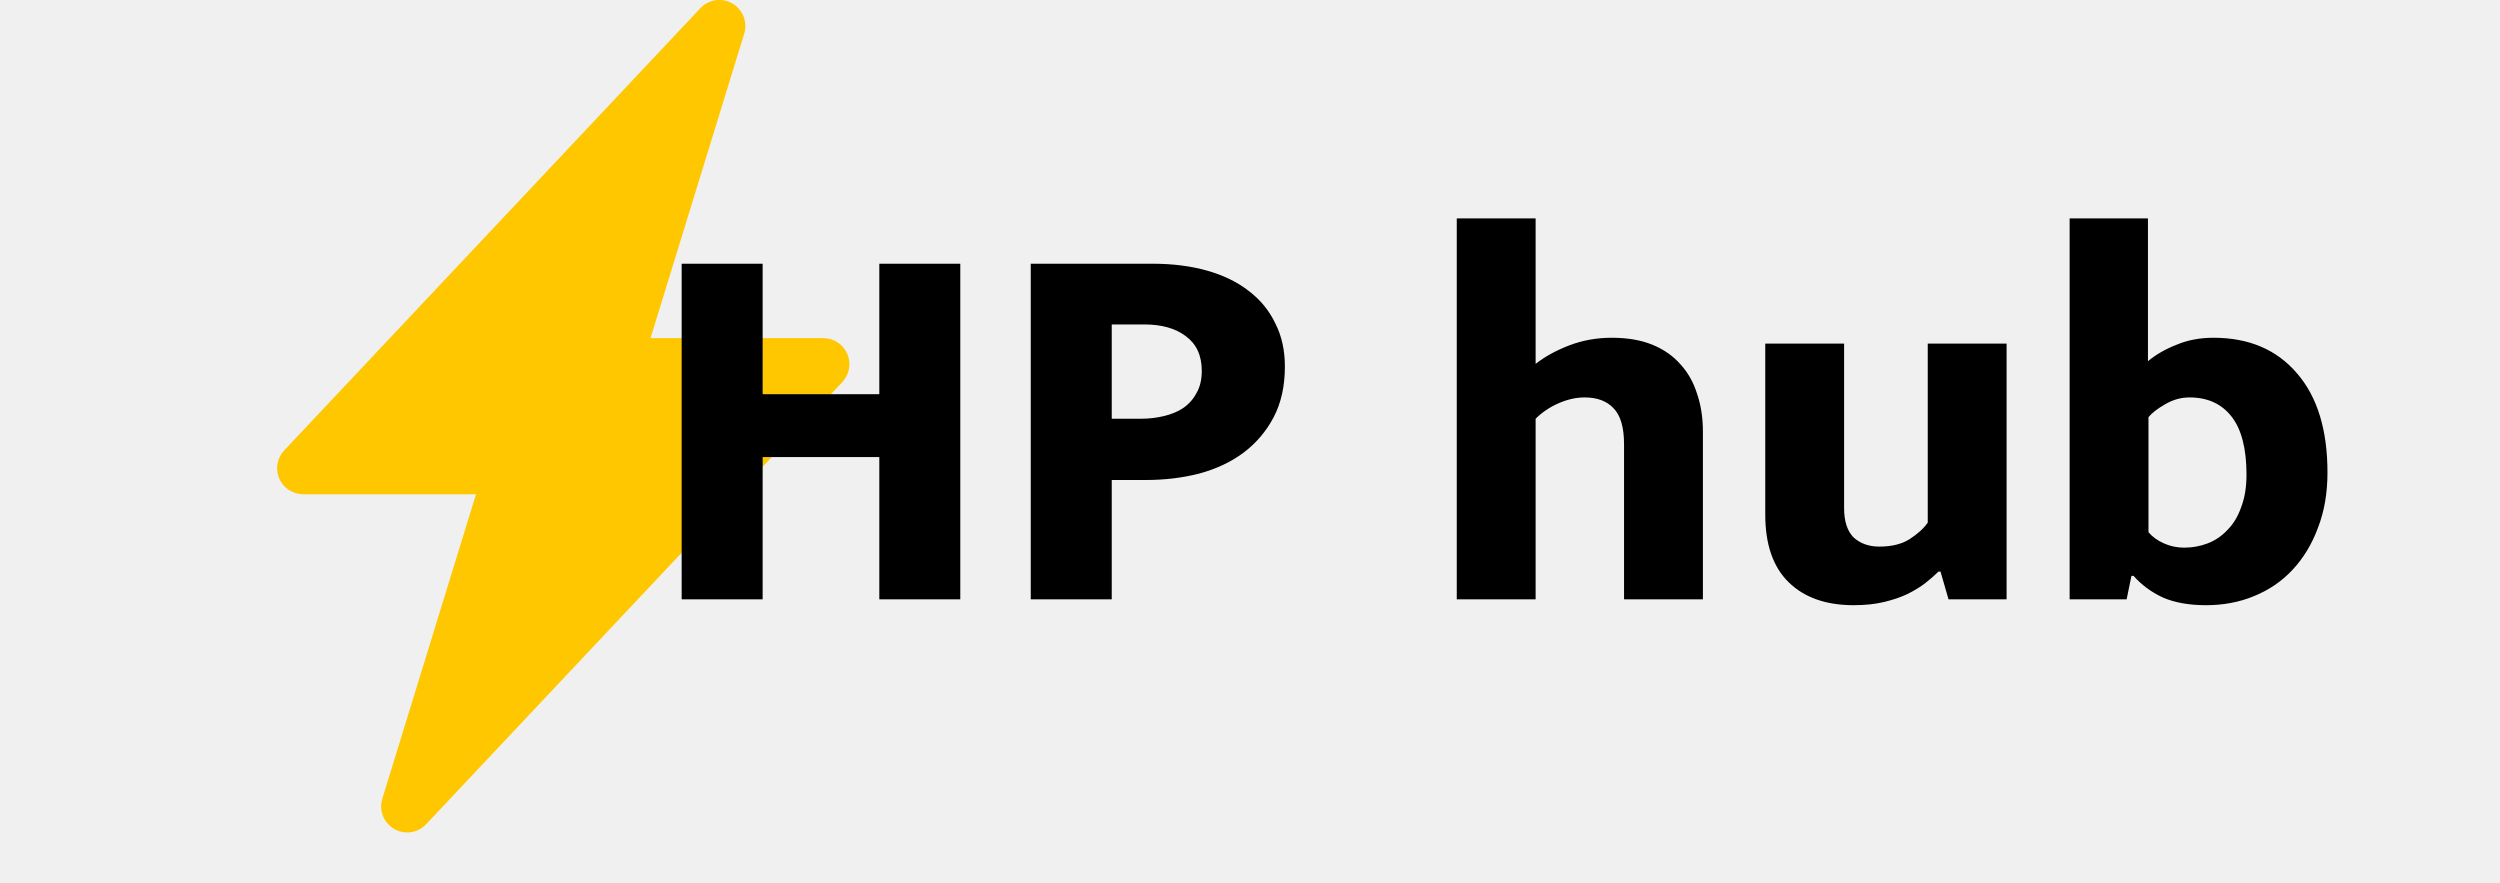
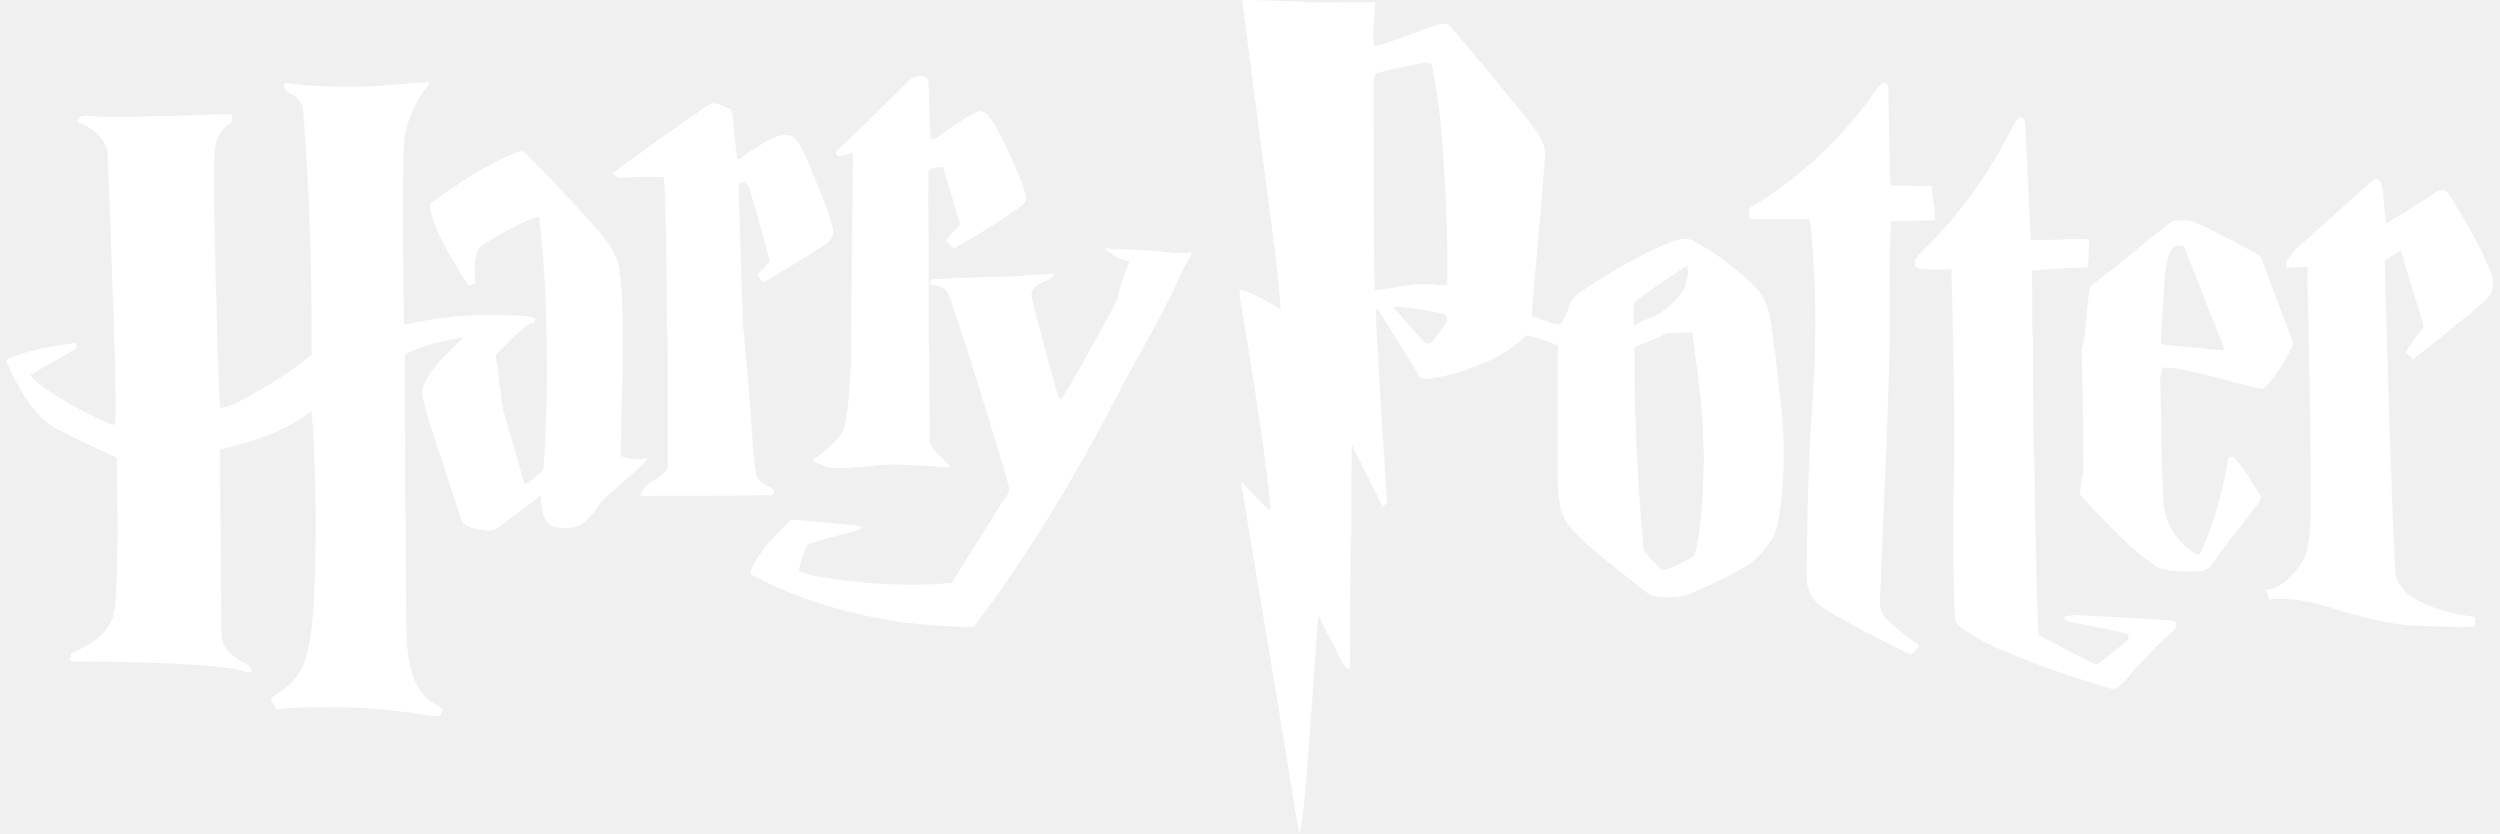
- <svg xmlns="http://www.w3.org/2000/svg" width="255" height="90" viewBox="0 0 265 106" fill="none">
-   <g clip-path="url(#clip0_2_15)">
-     <path d="M70.319 0.425C70.93 0.78 71.404 1.331 71.662 1.99C71.919 2.648 71.946 3.374 71.737 4.05L60.481 40.625H81.25C81.86 40.625 82.457 40.803 82.968 41.138C83.478 41.474 83.878 41.951 84.12 42.511C84.362 43.072 84.435 43.691 84.329 44.292C84.223 44.893 83.944 45.45 83.525 45.894L33.525 99.019C33.041 99.533 32.397 99.869 31.699 99.97C31 100.072 30.287 99.934 29.677 99.579C29.066 99.224 28.594 98.672 28.337 98.014C28.081 97.356 28.054 96.631 28.262 95.956L39.519 59.375H18.75C18.14 59.375 17.543 59.197 17.032 58.862C16.523 58.526 16.122 58.049 15.88 57.489C15.638 56.928 15.565 56.309 15.671 55.708C15.777 55.107 16.056 54.55 16.475 54.106L66.475 0.981C66.958 0.467 67.601 0.132 68.299 0.03C68.997 -0.072 69.709 0.065 70.319 0.419V0.425Z" fill="#FFC700" />
-   </g>
-   <path d="M64.224 72V31.68H73.952V47.36H87.968V31.68H97.696V72H87.968V54.912H73.952V72H64.224ZM106.161 31.68H120.753C123.186 31.68 125.383 31.957 127.346 32.512C129.308 33.067 130.972 33.877 132.338 34.944C133.746 36.011 134.812 37.312 135.538 38.848C136.306 40.341 136.69 42.069 136.69 44.032C136.69 46.379 136.242 48.405 135.346 50.112C134.45 51.819 133.234 53.248 131.698 54.4C130.204 55.509 128.434 56.341 126.386 56.896C124.38 57.408 122.247 57.664 119.986 57.664H115.89V72H106.161V31.68ZM115.89 50.304H119.41C120.348 50.304 121.266 50.197 122.162 49.984C123.058 49.771 123.826 49.451 124.466 49.024C125.148 48.555 125.682 47.957 126.066 47.232C126.492 46.507 126.706 45.611 126.706 44.544C126.706 42.709 126.066 41.323 124.786 40.384C123.548 39.445 121.884 38.976 119.794 38.976H115.89V50.304ZM166.812 72H157.34V26.24H166.812V43.712C167.964 42.816 169.329 42.069 170.908 41.472C172.487 40.875 174.172 40.576 175.964 40.576C177.841 40.576 179.463 40.853 180.828 41.408C182.193 41.963 183.324 42.752 184.22 43.776C185.116 44.757 185.777 45.931 186.204 47.296C186.673 48.661 186.908 50.176 186.908 51.84V72H177.436V53.376C177.436 51.328 177.009 49.877 176.156 49.024C175.345 48.171 174.193 47.744 172.7 47.744C171.676 47.744 170.631 47.979 169.564 48.448C168.497 48.917 167.58 49.536 166.812 50.304V72ZM213.92 41.28H223.392V72H216.416L215.456 68.672H215.2C214.773 69.099 214.261 69.547 213.664 70.016C213.066 70.485 212.341 70.933 211.488 71.36C210.677 71.744 209.738 72.064 208.672 72.32C207.605 72.576 206.389 72.704 205.024 72.704C201.696 72.704 199.093 71.787 197.216 69.952C195.338 68.117 194.4 65.408 194.4 61.824V41.28H203.872V61.056C203.872 62.635 204.256 63.808 205.024 64.576C205.834 65.301 206.858 65.664 208.096 65.664C209.589 65.664 210.805 65.365 211.744 64.768C212.725 64.128 213.45 63.467 213.92 62.784V41.28ZM261.941 56.768C261.941 59.243 261.557 61.461 260.789 63.424C260.064 65.387 259.04 67.072 257.717 68.48C256.437 69.845 254.901 70.891 253.109 71.616C251.36 72.341 249.44 72.704 247.349 72.704C245.344 72.704 243.637 72.405 242.229 71.808C240.821 71.168 239.626 70.293 238.645 69.184H238.389L237.813 72H230.965V26.24H240.373V43.392C241.354 42.581 242.506 41.92 243.829 41.408C245.152 40.853 246.624 40.576 248.245 40.576C252.512 40.576 255.861 42.005 258.293 44.864C260.725 47.68 261.941 51.648 261.941 56.768ZM252.213 57.024C252.213 53.909 251.616 51.584 250.421 50.048C249.226 48.512 247.541 47.744 245.365 47.744C244.341 47.744 243.36 48.021 242.421 48.576C241.525 49.088 240.864 49.6 240.437 50.112V63.936C240.906 64.491 241.525 64.939 242.293 65.28C243.061 65.621 243.872 65.792 244.725 65.792C245.706 65.792 246.645 65.621 247.541 65.28C248.437 64.939 249.226 64.405 249.909 63.68C250.634 62.955 251.189 62.037 251.573 60.928C252 59.819 252.213 58.517 252.213 57.024Z" fill="black" />
-   <defs>
-     <clipPath id="clip0_2_15">
-       <rect width="100" height="100" fill="white" />
-     </clipPath>
-   </defs>
+ <svg xmlns="http://www.w3.org/2000/svg" width="270" height="90" viewBox="0 0 361 121" fill="none">
+   <path d="M179.365 0C180.503 9.031 181.726 18.049 182.889 27.075C183.7 33.006 184.505 38.946 184.974 44.912C183.026 43.891 181.195 42.508 179.002 42.055C178.98 43.085 179.182 44.099 179.344 45.111C180.777 53.532 182.133 61.971 183.136 70.457C183.269 71.656 183.482 72.852 183.505 74.064C183.269 73.976 183.016 73.917 182.852 73.718C181.617 72.453 180.427 71.147 179.186 69.89C181.581 84.67 184.156 99.428 186.507 114.215C186.908 116.569 187.192 118.754 187.676 121C188.092 119.565 188.127 118.055 188.361 116.585C189.21 107.517 189.71 98.418 190.405 89.337C191.182 90.952 192.04 92.525 192.859 94.119C193.39 95.079 193.818 96.099 194.45 97.002C194.637 97.036 194.827 97.07 195.019 97.107C195.034 93.051 195.074 88.997 195.071 84.943C195.168 82.632 194.985 80.317 195.198 78.012C195.206 73.528 195.211 69.047 195.272 64.563C196.786 67.581 198.271 70.61 199.796 73.623C200.028 73.317 200.47 73.059 200.375 72.617C199.903 64.907 199.341 57.2 198.974 49.484C198.802 47.934 198.838 46.369 198.785 44.813C199.147 44.945 199.322 45.302 199.522 45.604C201.399 48.629 203.29 51.644 205.121 54.696C205.382 55.092 205.936 54.977 206.343 54.979C208.446 54.78 210.49 54.185 212.479 53.495C215.456 52.421 218.415 51.013 220.617 48.687C222.189 48.991 223.731 49.52 225.199 50.166C225.233 55.321 225.141 60.478 225.173 65.633C225.293 68.531 224.939 71.503 225.773 74.326C226.412 76.348 228.088 77.777 229.603 79.165C232.301 81.519 235.132 83.717 237.961 85.913C239.188 86.901 240.871 86.747 242.344 86.663C244.107 86.531 245.67 85.655 247.253 84.948C248.742 84.265 250.205 83.518 251.64 82.725C253.547 81.677 255.18 80.129 256.296 78.269C257.004 77.128 257.172 75.772 257.397 74.478C257.818 71.697 258.011 68.886 257.992 66.073C258.091 60.998 257.213 55.974 256.728 50.937L256.628 50.779C256.594 49.785 256.408 48.806 256.275 47.822C256.075 46.505 255.934 45.15 255.359 43.932C254.836 42.77 254.012 41.765 253.083 40.901C250.612 38.628 247.918 36.556 244.925 35.008C243.658 34.287 242.193 34.922 240.958 35.386C236.648 37.204 232.665 39.697 228.734 42.207C227.809 42.761 227.031 43.617 226.764 44.676C226.536 45.57 226.077 46.377 225.542 47.12C224.09 46.975 222.776 46.299 221.386 45.908C221.925 38.845 222.669 31.799 223.177 24.732C223.25 23.389 223.591 21.956 223.003 20.679C222.377 19.186 221.272 17.974 220.29 16.71C216.656 12.27 213.044 7.81 209.277 3.481C208.474 3.364 207.685 3.561 206.944 3.848C204.5 4.729 202.068 5.659 199.601 6.475C199.254 6.595 198.885 6.635 198.527 6.685C198.162 4.569 198.657 2.437 198.695 0.315C195.2 0.273 191.695 0.475 188.198 0.288C185.724 0.135 183.247 0.101 180.771 0H179.365ZM205.89 9.071C206.219 9.062 206.54 9.169 206.828 9.343C207.028 9.7 207.1 10.102 207.138 10.507C208.242 16.453 208.587 22.495 208.924 28.522C209.023 29.909 208.899 31.317 209.093 32.691C209.16 35.581 209.185 38.47 209.145 41.358C208.49 41.475 207.826 41.404 207.175 41.316C205.271 41.127 203.361 41.414 201.492 41.745C200.531 41.852 199.582 42.036 198.622 42.128C198.396 33.886 198.524 25.639 198.437 17.397C198.441 15.513 198.43 13.633 198.442 11.75C198.438 11.278 198.59 10.647 199.148 10.565C201.247 9.934 203.426 9.615 205.558 9.118C205.668 9.088 205.78 9.073 205.89 9.071H205.89ZM243.961 38.568C244.241 39.564 243.986 40.605 243.666 41.557C242.962 43.09 241.711 44.285 240.358 45.258C239.151 46.183 237.517 46.299 236.392 47.356C236.238 47.114 236.172 46.855 236.186 46.574C236.191 45.654 236.121 44.719 236.366 43.822C238.793 41.928 241.403 40.279 243.961 38.568V38.568ZM201.245 44.524C201.946 44.558 202.665 44.516 203.351 44.703C205.231 44.854 207.092 45.189 208.919 45.657L209.103 46.113C209.111 46.287 209.123 46.461 209.14 46.637C208.438 47.77 207.588 48.796 206.754 49.83C205.958 50.12 205.55 49.293 205.063 48.855C203.763 47.435 202.471 46.005 201.245 44.524V44.524ZM244.724 48.268C245.306 52.58 245.885 56.895 246.22 61.234C246.347 62.771 246.23 64.32 246.405 65.853C246.502 67.118 246.272 68.374 246.31 69.639C246.285 72.095 246.05 74.542 245.757 76.979C245.552 78.248 245.438 79.561 244.919 80.754C243.731 81.434 242.549 82.137 241.253 82.594C240.935 82.737 240.585 82.753 240.247 82.725C239.339 81.796 238.305 80.929 237.667 79.784C237.241 75.147 236.849 70.492 236.687 65.832C236.493 64.381 236.57 62.909 236.513 61.449C236.258 57.787 236.36 54.109 236.329 50.438C236.87 50.197 237.412 49.955 237.972 49.752C238.985 49.278 240.042 48.903 241.043 48.394C242.265 48.285 243.496 48.283 244.724 48.268V48.268Z" fill="white" />
+   <path d="M132.344 11.046C132.862 10.913 133.542 11.061 133.778 11.588C133.974 14.276 133.893 16.991 134.101 19.677C134.13 19.816 134.19 20.097 134.219 20.239C134.452 20.216 134.704 20.218 134.898 20.058C136.29 19.108 137.655 18.119 139.077 17.212C139.753 16.802 140.434 16.357 141.207 16.149C141.929 16.045 142.461 16.658 142.824 17.196C143.876 18.747 144.675 20.452 145.477 22.143C146.38 24.226 147.441 26.276 147.952 28.5C148.216 29.36 147.327 29.854 146.758 30.287C143.895 32.282 140.945 34.161 137.893 35.86C137.189 36.305 136.839 35.222 136.36 34.885C136.952 34.182 137.573 33.498 138.21 32.831C138.462 32.606 138.299 32.242 138.245 31.963C137.497 29.6 136.861 27.201 136.104 24.841C136.084 24.716 136.042 24.468 136.022 24.343C135.356 24.174 134.669 24.281 134.062 24.589C134.007 24.694 133.895 24.903 133.839 25.007C133.697 28.777 133.856 32.548 133.829 36.32C133.813 40.973 133.856 45.627 133.85 50.281C134.009 51.574 133.916 52.877 133.939 54.175C133.955 57.541 133.978 60.906 134.027 64.271C134.623 65.752 136.075 66.61 136.995 67.835C136.152 67.878 135.314 67.79 134.485 67.663C133.252 67.642 132.006 67.55 130.785 67.54C128.8 67.351 126.789 67.484 124.822 67.749C123.935 67.86 123.027 67.765 122.15 67.952C121.004 67.954 119.783 68.169 118.706 67.671C118.145 67.416 117.58 67.164 117 66.953C117.029 66.885 117.085 66.752 117.113 66.684C118.151 66.085 119.05 65.28 119.915 64.462C120.676 63.694 121.453 62.841 121.666 61.747C122.301 58.72 122.375 55.62 122.573 52.546C122.6 43.579 122.722 34.614 122.827 25.652C122.798 25.313 122.901 24.934 122.726 24.626C123.019 23.863 122.788 22.97 122.86 22.155C122.346 22.305 121.837 22.463 121.332 22.631C121.098 22.64 120.865 22.648 120.636 22.656C120.529 22.482 120.414 22.309 120.311 22.137C120.659 21.685 121.123 21.351 121.548 20.975C124.595 17.994 127.633 15.002 130.667 12.009C131.098 11.504 131.707 11.2 132.344 11.046V11.046Z" fill="white" />
+   <path d="M40.28 12.031C42.051 12.198 43.817 12.529 45.607 12.494C48.521 12.642 51.448 12.667 54.361 12.442C56.686 12.352 58.999 11.947 61.326 12.006C61.216 12.753 60.485 13.103 60.138 13.714C59.115 15.438 58.293 17.301 57.839 19.256C57.648 20.691 57.567 22.141 57.562 23.589C57.485 31.298 57.535 39.01 57.633 46.719C57.552 47.078 57.939 47.221 58.22 47.088C62.656 45.98 67.249 45.638 71.81 45.773C73.45 45.844 75.157 45.709 76.737 46.22C76.706 46.399 76.677 46.579 76.648 46.758C76.152 46.94 75.636 47.109 75.236 47.468C73.985 48.505 72.844 49.669 71.668 50.789C71.373 51.112 70.883 51.434 71.033 51.945C71.487 54.492 71.596 57.09 72.093 59.629C73.063 63.17 74.208 66.662 75.109 70.226C75.486 70.226 75.836 70.088 76.092 69.804C76.642 69.239 77.302 68.796 77.884 68.269C78.101 65.972 78.182 63.658 78.24 61.35C78.397 59.758 78.34 58.16 78.39 56.564C78.451 48.179 78.288 39.773 77.279 31.44C76.814 31.551 76.344 31.655 75.915 31.868C73.719 32.863 71.57 33.971 69.526 35.25C68.975 35.573 68.458 36.026 68.256 36.654C67.792 38.106 67.923 39.66 68.002 41.161C67.667 41.267 67.334 41.376 67.001 41.484C65.254 38.665 63.443 35.855 62.207 32.763C61.853 31.703 61.301 30.627 61.511 29.477C62.363 29.07 63.056 28.417 63.833 27.893C66.936 25.692 70.209 23.687 73.731 22.233C74.21 22.07 74.882 21.734 75.278 22.227C78.54 25.502 81.698 28.882 84.825 32.287C86.509 34.173 88.353 36.139 88.859 38.711C89.338 41.715 89.409 44.762 89.421 47.797C89.394 51.271 89.509 54.751 89.259 58.219C89.24 60.885 89.163 63.549 89.161 66.216C90.356 66.76 91.74 66.81 93 66.477C92.946 66.86 92.65 67.123 92.384 67.374C90.641 68.966 88.874 70.532 87.092 72.078C85.876 73.101 85.27 74.653 84.061 75.681C82.77 76.821 80.834 76.919 79.258 76.412C77.645 75.573 77.649 73.545 77.518 71.97C75.413 73.487 73.35 75.064 71.294 76.645C70.323 77.397 69.039 76.971 67.959 76.762C67.17 76.543 66.16 76.232 65.944 75.327C65.03 72.556 64.132 69.779 63.214 67.011C62.221 63.898 61.056 60.827 60.387 57.62C60.102 56.591 60.61 55.584 61.12 54.722C62.496 52.5 64.47 50.752 66.341 48.966C63.429 49.523 60.398 49.988 57.798 51.505C57.775 58.682 57.862 65.857 57.839 73.034C57.979 76.097 57.833 79.164 57.935 82.226C57.941 85.836 57.962 89.445 58.056 93.053C58.27 95.867 58.722 98.932 60.67 101.114C61.372 101.986 62.511 102.278 63.291 103.05C63.189 103.378 63.052 103.691 62.89 103.993C62.538 103.996 62.188 104.016 61.84 103.971C57.975 103.343 54.075 102.89 50.162 102.733C46.477 102.706 42.776 102.566 39.11 103.011C38.927 102.408 38.317 101.934 38.36 101.283C40.403 100.138 42.37 98.546 43.173 96.261C44.193 93.364 44.327 90.257 44.578 87.223C44.839 81.73 44.92 76.226 44.764 70.728C44.624 67.046 44.656 63.347 44.193 59.685C40.361 62.692 35.617 64.209 30.926 65.252C30.966 72.894 31.07 80.537 31.122 88.179C31.199 89.783 31.047 91.4 31.237 92.998C31.703 94.751 33.422 95.65 34.857 96.514C35.186 96.733 35.717 97.204 35.421 97.605C34.824 97.68 34.274 97.39 33.706 97.267C31.88 96.873 30.013 96.752 28.158 96.587C21.987 96.172 15.798 96.067 9.616 96.034C9.395 95.967 8.785 95.754 9.241 95.55C9.258 95.371 9.291 95.016 9.307 94.836C11.512 93.964 13.729 92.696 14.953 90.582C15.7 89.32 15.719 87.818 15.846 86.401C16.019 83.618 15.969 80.826 16.077 78.039C16.081 74.181 15.998 70.324 15.942 66.466C13.017 65.108 10.088 63.752 7.236 62.243C5.248 61.261 3.839 59.454 2.631 57.647C1.618 56.051 0.71 54.378 0 52.621V52.193C3.181 50.747 6.684 50.247 10.115 49.775C10.117 50.115 10.215 50.564 9.853 50.76C7.715 52.043 5.456 53.126 3.372 54.505C4.072 55.325 4.944 55.963 5.816 56.583C8.227 58.256 10.838 59.619 13.477 60.889C14.197 61.213 14.907 61.651 15.721 61.659C15.85 60.309 15.767 58.949 15.782 57.595C15.688 54.82 15.761 52.037 15.553 49.266C15.484 47.176 15.555 45.079 15.365 42.997C15.197 36.032 14.887 29.072 14.628 22.114C14.204 19.932 12.295 18.444 10.288 17.766C10.323 17.351 10.571 16.934 11 16.84C11.704 16.775 12.414 16.85 13.117 16.896C14.083 17.038 15.059 16.948 16.032 16.969C17.485 16.95 18.944 17.036 20.393 16.873C22.612 16.829 24.833 16.819 27.054 16.765C28.953 16.617 30.86 16.59 32.765 16.581C32.698 16.992 32.629 17.401 32.563 17.81C31.382 18.415 30.635 19.615 30.321 20.875C30.092 22.183 30.123 23.518 30.106 24.843C30.106 28.321 30.098 31.799 30.223 35.273C30.296 38.194 30.248 41.121 30.444 44.038C30.481 46.266 30.491 48.496 30.575 50.724C30.743 53.564 30.745 56.416 30.956 59.258C32.325 59.068 33.558 58.377 34.78 57.772C38.094 55.94 41.323 53.906 44.26 51.507C44.291 39.685 43.964 27.856 43.03 16.074C42.986 14.841 42.003 13.957 40.967 13.46C40.388 13.226 40.211 12.604 40.28 12.031V12.031Z" fill="white" />
+   <path d="M272.436 12.014C273.056 11.892 273.207 12.582 273.187 13.072C273.209 15.988 273.326 18.901 273.358 21.816C273.452 23.53 273.295 25.268 273.536 26.965C275.51 26.942 277.484 27.035 279.46 27.026C279.5 27.396 279.535 27.769 279.582 28.139C279.751 28.747 279.657 29.393 279.835 29.998C279.902 30.657 279.963 31.319 280 31.982C278.101 32.024 276.203 32.058 274.304 32.074C274.041 32.056 273.795 32.133 273.56 32.228C273.203 38.145 273.497 44.074 273.379 49.998C273.277 55.124 273.04 60.245 272.903 65.371C272.736 66.124 272.834 66.907 272.781 67.672C272.565 73.486 272.259 79.304 272.065 85.12C271.982 86.601 271.676 88.309 272.616 89.582C274.139 91.172 275.901 92.512 277.71 93.738C277.335 94.175 276.994 94.67 276.525 95C276.158 95.002 275.844 94.762 275.522 94.632C271.796 92.724 268.032 90.886 264.441 88.713C263.527 88.16 262.632 87.508 262.055 86.574C261.488 85.716 261.327 84.657 261.319 83.642C261.388 78.173 261.457 72.704 261.673 67.239C261.849 61.831 262.43 56.453 262.534 51.043C262.638 45.442 262.587 39.813 262.036 34.243C261.994 33.429 261.888 32.623 261.722 31.828C258.827 31.841 255.933 31.786 253.039 31.786C253.003 31.26 252.982 30.735 253.021 30.209C256.53 28.192 259.759 25.669 262.787 22.95C265.748 20.245 268.427 17.214 270.781 13.935C271.284 13.253 271.768 12.54 272.436 12.014V12.014Z" fill="white" />
+   <path d="M101.246 15.675C101.721 15.411 102.172 14.951 102.754 15.004C103.607 15.146 104.372 15.574 105.177 15.865C105.627 17.937 105.623 20.104 105.949 22.2C105.974 22.445 105.999 22.692 106.024 22.938C106.1 22.995 106.246 23.107 106.321 23.164C107.434 22.261 108.67 21.527 109.872 20.752C110.983 20.052 112.281 19.438 113.624 19.646C114.473 19.853 114.927 20.693 115.334 21.396C116.25 23.268 117.043 25.201 117.802 27.142C118.662 29.25 119.584 31.366 120 33.616C119.95 34.331 119.615 34.994 118.996 35.371C116.261 37.165 113.459 38.855 110.656 40.539C110.343 40.714 110.039 40.959 109.663 40.93C109.46 40.569 109.203 40.246 108.914 39.957C109.594 39.279 110.221 38.551 110.853 37.832C110.811 37.802 110.723 37.741 110.681 37.712C110.502 36.623 110.146 35.574 109.864 34.508C109.222 32.16 108.519 29.828 107.86 27.486C107.722 26.836 106.953 26.078 106.338 26.671C106.164 27.353 106.275 28.066 106.279 28.76C106.43 33.557 106.627 38.349 106.723 43.145C106.963 44.806 106.729 46.513 106.997 48.176C107.187 51.288 107.601 54.384 107.777 57.499C108.201 61.293 108.18 65.144 108.778 68.923C109.161 69.976 110.261 70.489 111.183 70.97C111.244 71.071 111.363 71.276 111.422 71.379C111.386 71.502 111.311 71.751 111.273 71.873C105.447 72.016 99.617 71.989 93.786 71.995C93.167 71.995 92.544 72.027 91.929 71.924C92.251 71.118 92.81 70.4 93.558 69.961C94.313 69.533 95.075 69.079 95.677 68.444C95.897 68.225 95.984 67.923 95.959 67.619C95.963 61.637 95.953 55.657 95.94 49.676C96.005 48.828 95.792 47.994 95.828 47.146C95.832 42.639 95.767 38.129 95.727 33.622C95.487 30.991 95.702 28.328 95.349 25.703C93.226 25.701 91.087 25.599 88.977 25.869C88.604 25.768 88.038 25.544 88 25.101C92.381 21.915 96.754 18.705 101.246 15.675V15.675Z" fill="white" />
+   <path d="M291.213 18.438C291.501 17.879 291.812 17.278 292.426 17C292.563 17.075 292.841 17.224 292.978 17.299C293.196 19.05 293.156 20.816 293.255 22.574C293.414 23.249 293.327 23.947 293.376 24.635C293.518 28.044 293.736 31.449 293.863 34.86C294.866 34.837 295.876 34.885 296.879 34.797C297.586 34.93 298.291 34.729 299.002 34.741C300.111 34.754 301.222 34.743 302.331 34.704C302.264 36.073 302.361 37.469 302.088 38.819C299.413 38.925 296.733 39.046 294.066 39.278C294.096 42.365 294.047 45.453 294.094 48.538C294.233 49.001 294.172 49.487 294.183 49.963C294.17 55.088 294.267 60.215 294.284 65.34C294.487 67.687 294.373 70.049 294.453 72.405C294.528 76.693 294.648 80.975 294.724 85.267C294.872 87.591 294.792 89.93 295.046 92.249C297.294 93.379 299.504 94.58 301.747 95.716C302.355 95.951 302.945 96.582 303.629 96.385C305.14 95.378 306.486 94.148 307.877 92.991C308.226 92.777 308.002 92.367 307.921 92.072C305.627 91.379 303.237 91.079 300.901 90.566C300.09 90.348 299.004 90.41 298.568 89.563C300.084 89.162 301.673 89.39 303.222 89.444C306.816 89.627 310.41 89.852 314.002 90.072C314.381 90.142 314.976 90.149 314.993 90.678C315.078 91.368 314.392 91.68 313.975 92.087C312.309 93.581 310.827 95.255 309.253 96.838C308.307 97.777 307.686 99.023 306.524 99.744C306.122 100.081 305.549 100.033 305.081 99.896C301.263 98.737 297.472 97.482 293.753 96.049C290.332 94.707 286.84 93.358 283.86 91.189C283.46 90.82 282.91 90.462 282.88 89.872C282.552 84.33 282.636 78.779 282.628 73.228C282.645 71.08 282.698 68.934 282.768 66.788C282.795 57.554 282.556 48.324 282.361 39.092C280.846 39.166 279.324 39.164 277.815 39.035C277.155 39.011 276.833 38.213 277.087 37.681C277.277 37.363 277.531 37.089 277.796 36.825C280.748 33.896 283.519 30.773 285.892 27.364C287.928 24.549 289.636 21.52 291.213 18.438V18.438Z" fill="white" />
+   <path d="M343.562 26.156C344.135 25.717 344.749 26.282 344.84 26.889C345.179 28.728 345.161 30.615 345.464 32.459C347.595 31.151 349.742 29.869 351.848 28.516C352.315 28.225 352.687 27.733 353.264 27.662C353.649 27.589 354.186 27.61 354.411 28.003C355.365 29.367 356.173 30.832 357.029 32.263C358.351 34.631 359.704 36.997 360.676 39.544C361.02 40.375 361.075 41.318 360.912 42.199C360.293 43.483 359.061 44.26 358.056 45.196C355.172 47.581 352.249 49.918 349.312 52.234C349.038 51.802 348.657 51.463 348.297 51.118C349.087 49.876 350.02 48.733 350.849 47.518C350.911 47.235 350.816 46.955 350.745 46.687C350.026 44.4 349.357 42.096 348.641 39.808C348.284 38.641 347.938 37.475 347.572 36.315C346.817 36.851 346.059 37.389 345.278 37.885C345.368 44.178 345.679 50.464 345.775 56.759C345.99 58.912 345.863 61.098 345.984 63.263C346.193 65.125 346.023 67.022 346.221 68.888C346.326 73.652 346.571 78.41 346.792 83.167C346.993 84.813 348.213 86.074 349.545 86.888C351.228 87.919 353.125 88.528 355.027 88.976C355.354 89.066 355.688 89.125 356.026 89.221C356.818 89.328 357.606 89.496 358.408 89.577C358.398 90.038 358.377 90.499 358.361 90.959C356.632 91.06 354.9 90.939 353.172 90.968C352.427 90.92 351.674 91.005 350.945 90.853C348.6 90.859 346.26 90.587 343.982 90.021C341.702 89.506 339.45 88.87 337.219 88.17C334.407 87.324 331.465 86.694 328.524 87.054C328.33 86.591 328.127 86.13 328 85.647C330.458 85.425 332.161 83.285 333.449 81.331C334.45 79.228 334.448 76.82 334.495 74.534C334.562 67.966 334.409 61.402 334.368 54.835C334.188 53.111 334.306 51.354 334.235 49.618C334.251 45.996 333.991 42.385 334.053 38.763C333.035 38.704 332.024 38.905 331.009 38.863C330.988 38.61 330.972 38.354 330.96 38.101C331.402 37.416 331.781 36.671 332.395 36.124C336.159 32.853 339.821 29.457 343.562 26.156V26.156Z" fill="white" />
+   <path d="M315.863 32.004C315.31 32.019 314.758 32.085 314.233 32.225C310.289 35.303 306.473 38.555 302.506 41.597C302.083 43.577 302.042 45.628 301.774 47.63C301.751 48.96 301.235 50.228 301.248 51.558C301.481 56.989 301.426 62.422 301.5 67.856C301.48 69.185 301.052 70.463 301 71.788C301.772 72.591 302.484 73.452 303.249 74.265C305.998 77.094 308.754 79.967 312.014 82.213C312.522 82.607 313.179 82.683 313.794 82.796C315.362 82.941 316.945 83.123 318.52 82.884C319.283 82.931 319.859 82.35 320.284 81.785C321.716 79.679 323.338 77.711 324.886 75.69C325.711 74.532 326.733 73.496 327.352 72.206C325.994 70.247 324.966 68.018 323.307 66.292C323.119 66.308 322.742 66.345 322.554 66.359C322.414 67.649 322.11 68.907 321.832 70.173C321.029 73.463 320.155 76.768 318.68 79.834C318.512 80.141 318.334 80.761 317.88 80.453C315.598 79.169 313.916 76.833 313.33 74.286C312.975 72.166 313.091 70.003 312.912 67.866C312.854 65.186 312.806 62.507 312.804 59.825C312.785 59.479 312.835 59.107 312.659 58.793C312.861 58.475 312.779 58.105 312.7 57.766C312.795 56.313 312.349 54.731 313.108 53.374C315.293 53.35 317.399 54.002 319.51 54.489C320.775 54.797 322.034 55.128 323.297 55.454C323.563 55.535 323.828 55.595 324.107 55.661C325.023 55.904 325.947 56.123 326.867 56.362C327.199 56.437 327.64 56.537 327.883 56.213C329.718 54.504 330.849 52.204 332 50.02C331.604 48.649 330.998 47.328 330.53 45.974C329.83 44.126 329.122 42.282 328.446 40.426C328.01 39.373 327.703 38.266 327.228 37.231C325.827 36.348 324.32 35.623 322.874 34.806C322.331 34.523 321.786 34.244 321.244 33.97C319.809 33.262 318.397 32.466 316.853 32.024C316.526 32.005 316.195 31.994 315.863 32.004V32.004ZM315.502 35.621C315.89 35.63 316.228 35.826 316.307 36.287C317.109 38.351 317.924 40.406 318.742 42.464C319.798 45.068 320.758 47.714 321.878 50.288C321.872 50.464 321.871 50.639 321.873 50.815C320.614 50.879 319.36 50.641 318.117 50.505C316.334 50.402 314.562 50.148 312.783 49.999C312.789 47.894 313.014 45.799 313.093 43.698C313.348 41.231 313.159 38.627 314.217 36.323C314.424 35.902 315.003 35.609 315.502 35.621H315.502Z" fill="white" />
+   <path d="M159.287 36C161.039 36.347 162.845 36.116 164.616 36.324C166.203 36.355 167.777 36.528 169.348 36.727C170.231 36.758 171.129 36.802 172 36.594C171.979 36.769 171.961 36.946 171.942 37.12C171.191 38.35 170.471 39.614 169.929 40.954C168.009 45.118 165.764 49.116 163.538 53.123C161.536 56.672 159.754 60.344 157.783 63.912C152.582 73.298 146.911 82.45 140.413 90.99C136.877 91.059 133.345 90.754 129.837 90.334C126.506 89.812 123.187 89.153 119.95 88.2C118.832 87.898 117.734 87.526 116.639 87.154C115.876 86.878 115.104 86.626 114.353 86.319C113.569 86.02 112.802 85.685 112.034 85.355C110.662 84.754 109.324 84.085 108.01 83.372C107.917 82.599 108.486 81.92 108.815 81.257C110.201 79.067 112.038 77.219 113.904 75.447C116.602 75.63 119.292 75.954 121.985 76.178C122.654 76.374 123.442 76.093 124.031 76.534C123.967 76.918 123.566 76.953 123.28 77.061C121.058 77.677 118.824 78.242 116.612 78.894C116.145 78.981 116.083 79.524 115.897 79.881C115.539 80.862 115.055 81.839 115.028 82.905C116.621 83.669 118.423 83.78 120.14 84.085C125.788 84.854 131.525 85.205 137.206 84.625C139.266 81.232 141.418 77.893 143.516 74.52C144.141 73.602 144.658 72.61 145.353 71.742C145.672 71.343 145.483 70.784 145.401 70.331C143.95 65.198 142.349 60.109 140.775 55.014C140.092 52.863 139.413 50.71 138.716 48.566C138.358 47.531 138.042 46.479 137.678 45.447C137.291 44.393 136.982 43.306 136.492 42.294C135.894 41.55 134.854 41.397 133.962 41.305C134.043 41.027 134.177 40.769 134.353 40.538C135.067 40.53 135.778 40.507 136.492 40.466C138.751 40.241 141.042 40.358 143.309 40.2C146.255 40.241 149.189 39.826 152.124 39.73C151.553 40.973 149.857 40.823 149.118 41.904C148.746 42.321 148.698 42.916 148.847 43.437C149.996 47.847 151.148 52.258 152.389 56.643C152.569 57.138 152.613 57.726 153.041 58.085C155.124 54.81 156.93 51.367 158.84 47.986C159.605 46.571 160.383 45.162 161.093 43.718C161.436 43.017 161.467 42.222 161.741 41.498C161.999 40.657 162.276 39.819 162.572 38.99C162.713 38.629 162.862 38.267 163.005 37.906C161.573 37.768 160.354 36.902 159.287 36V36Z" fill="white" />
</svg>
